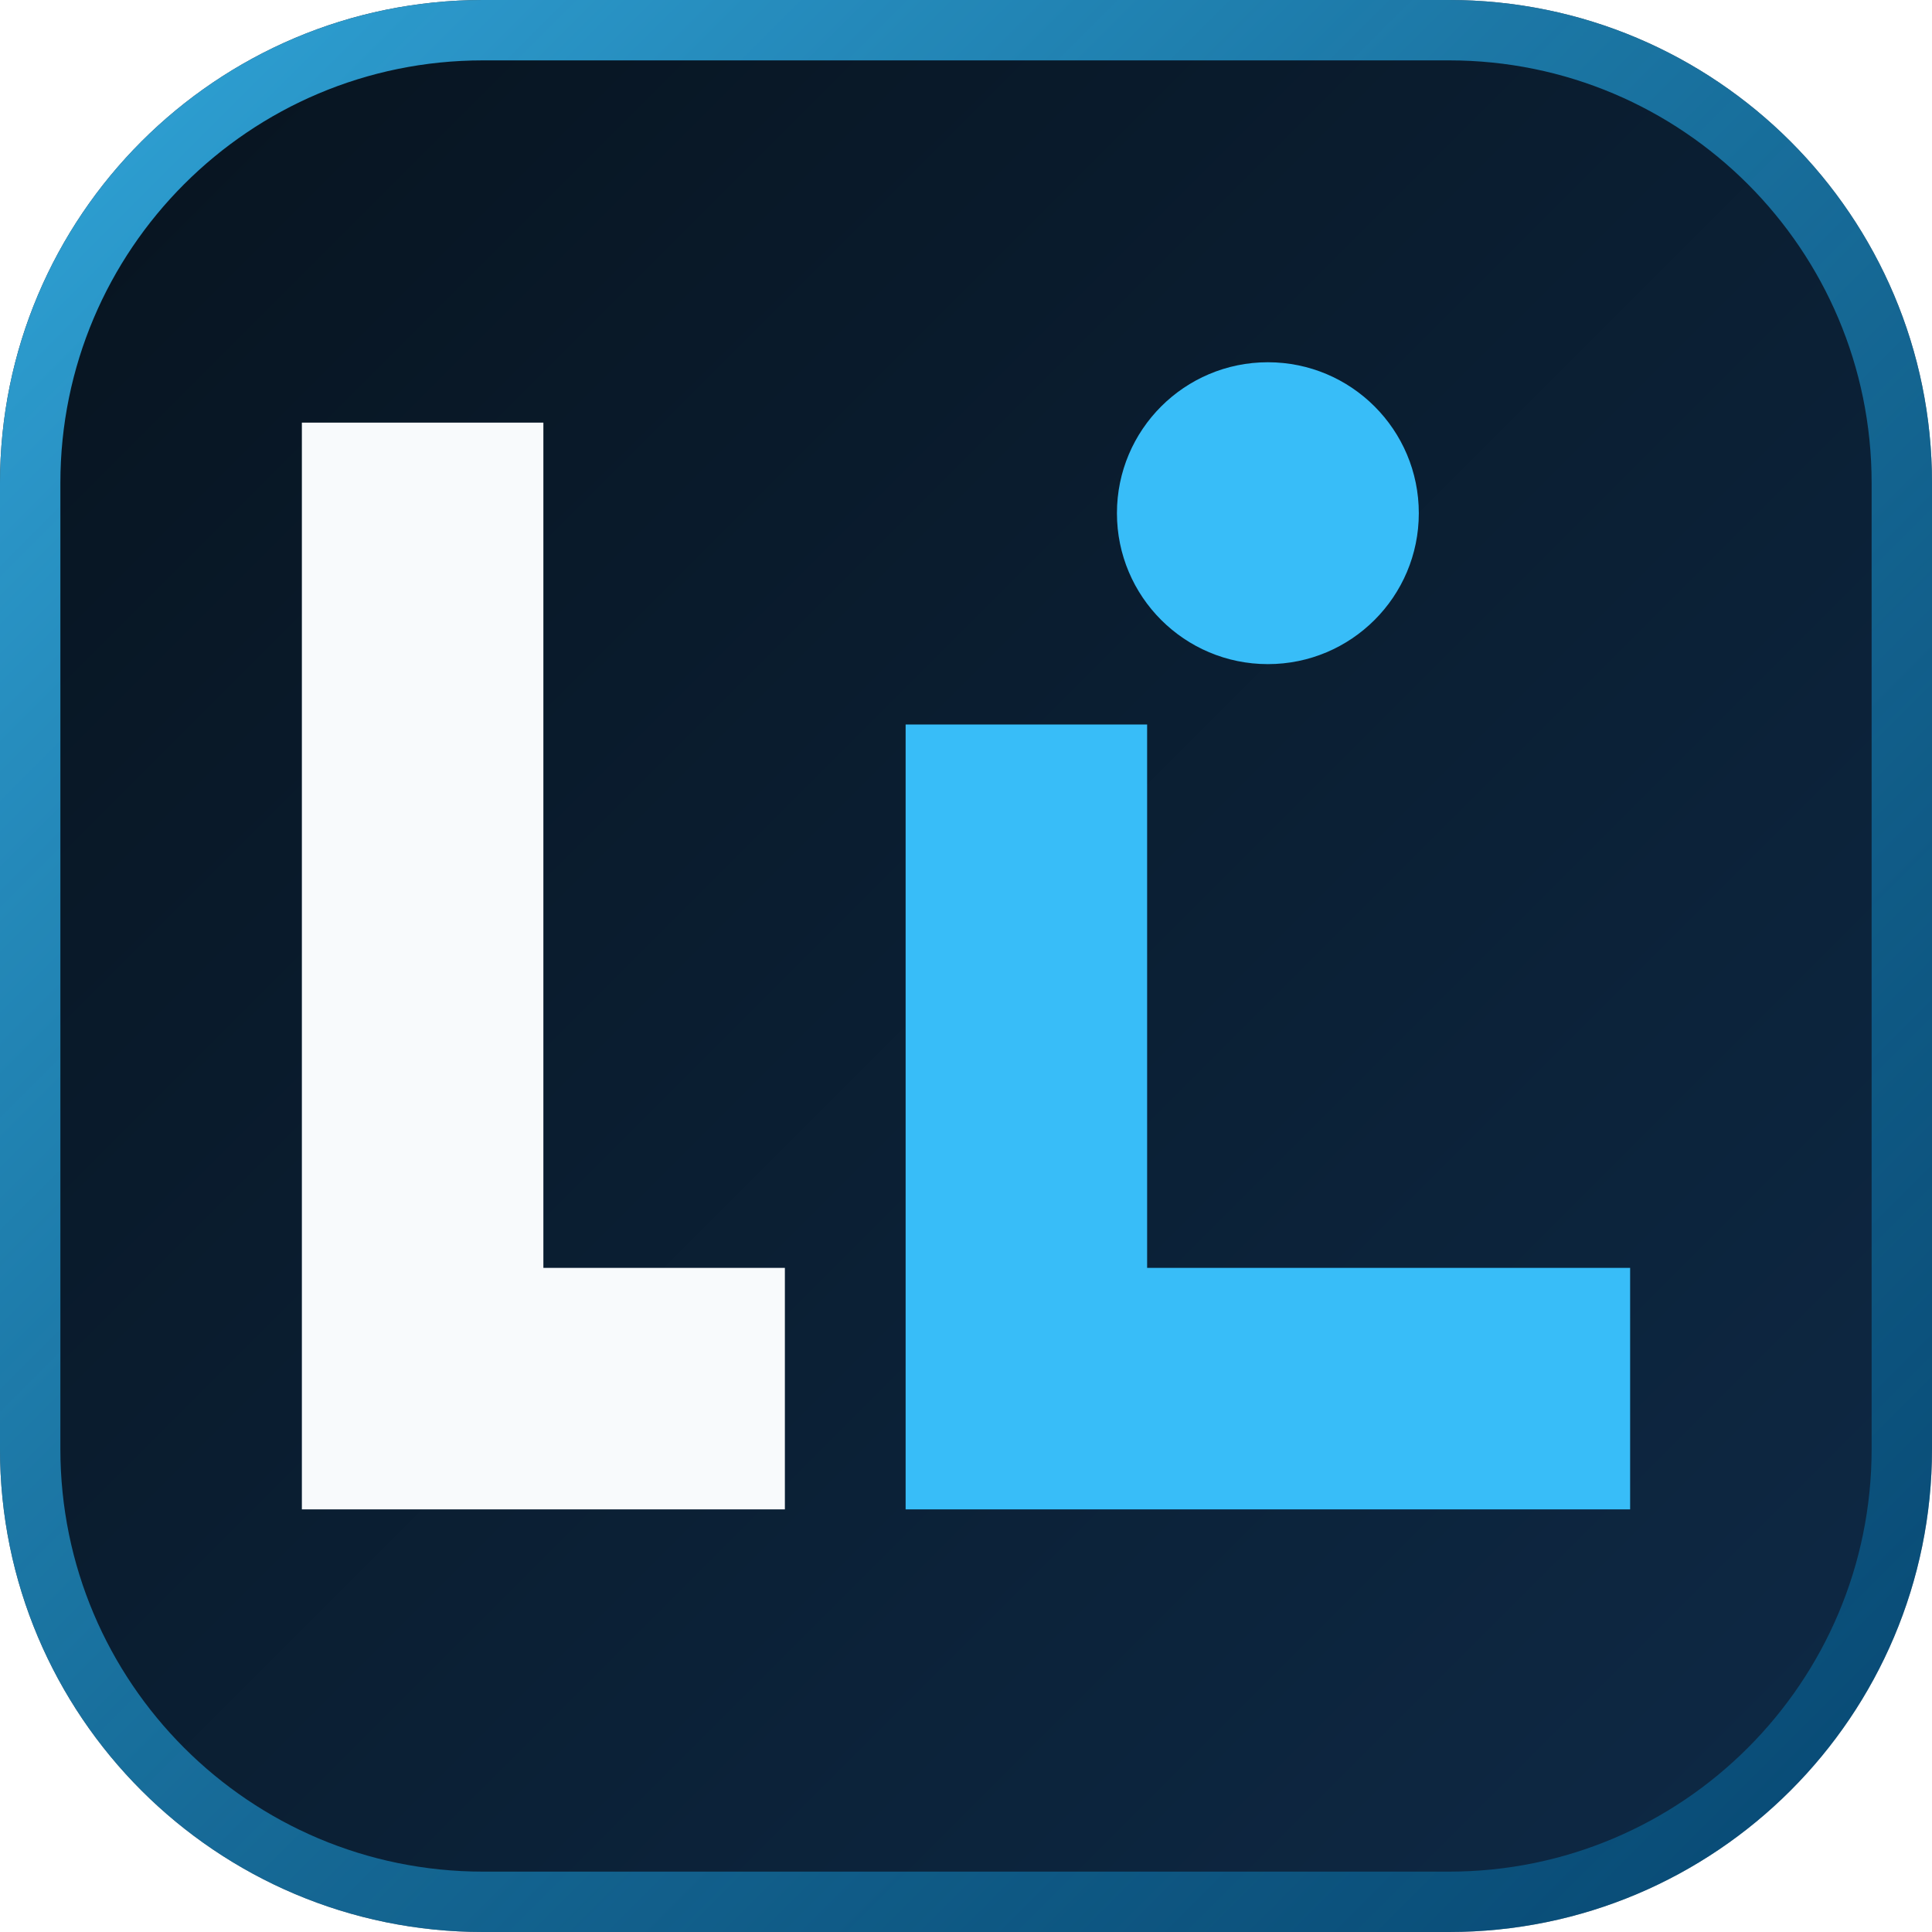
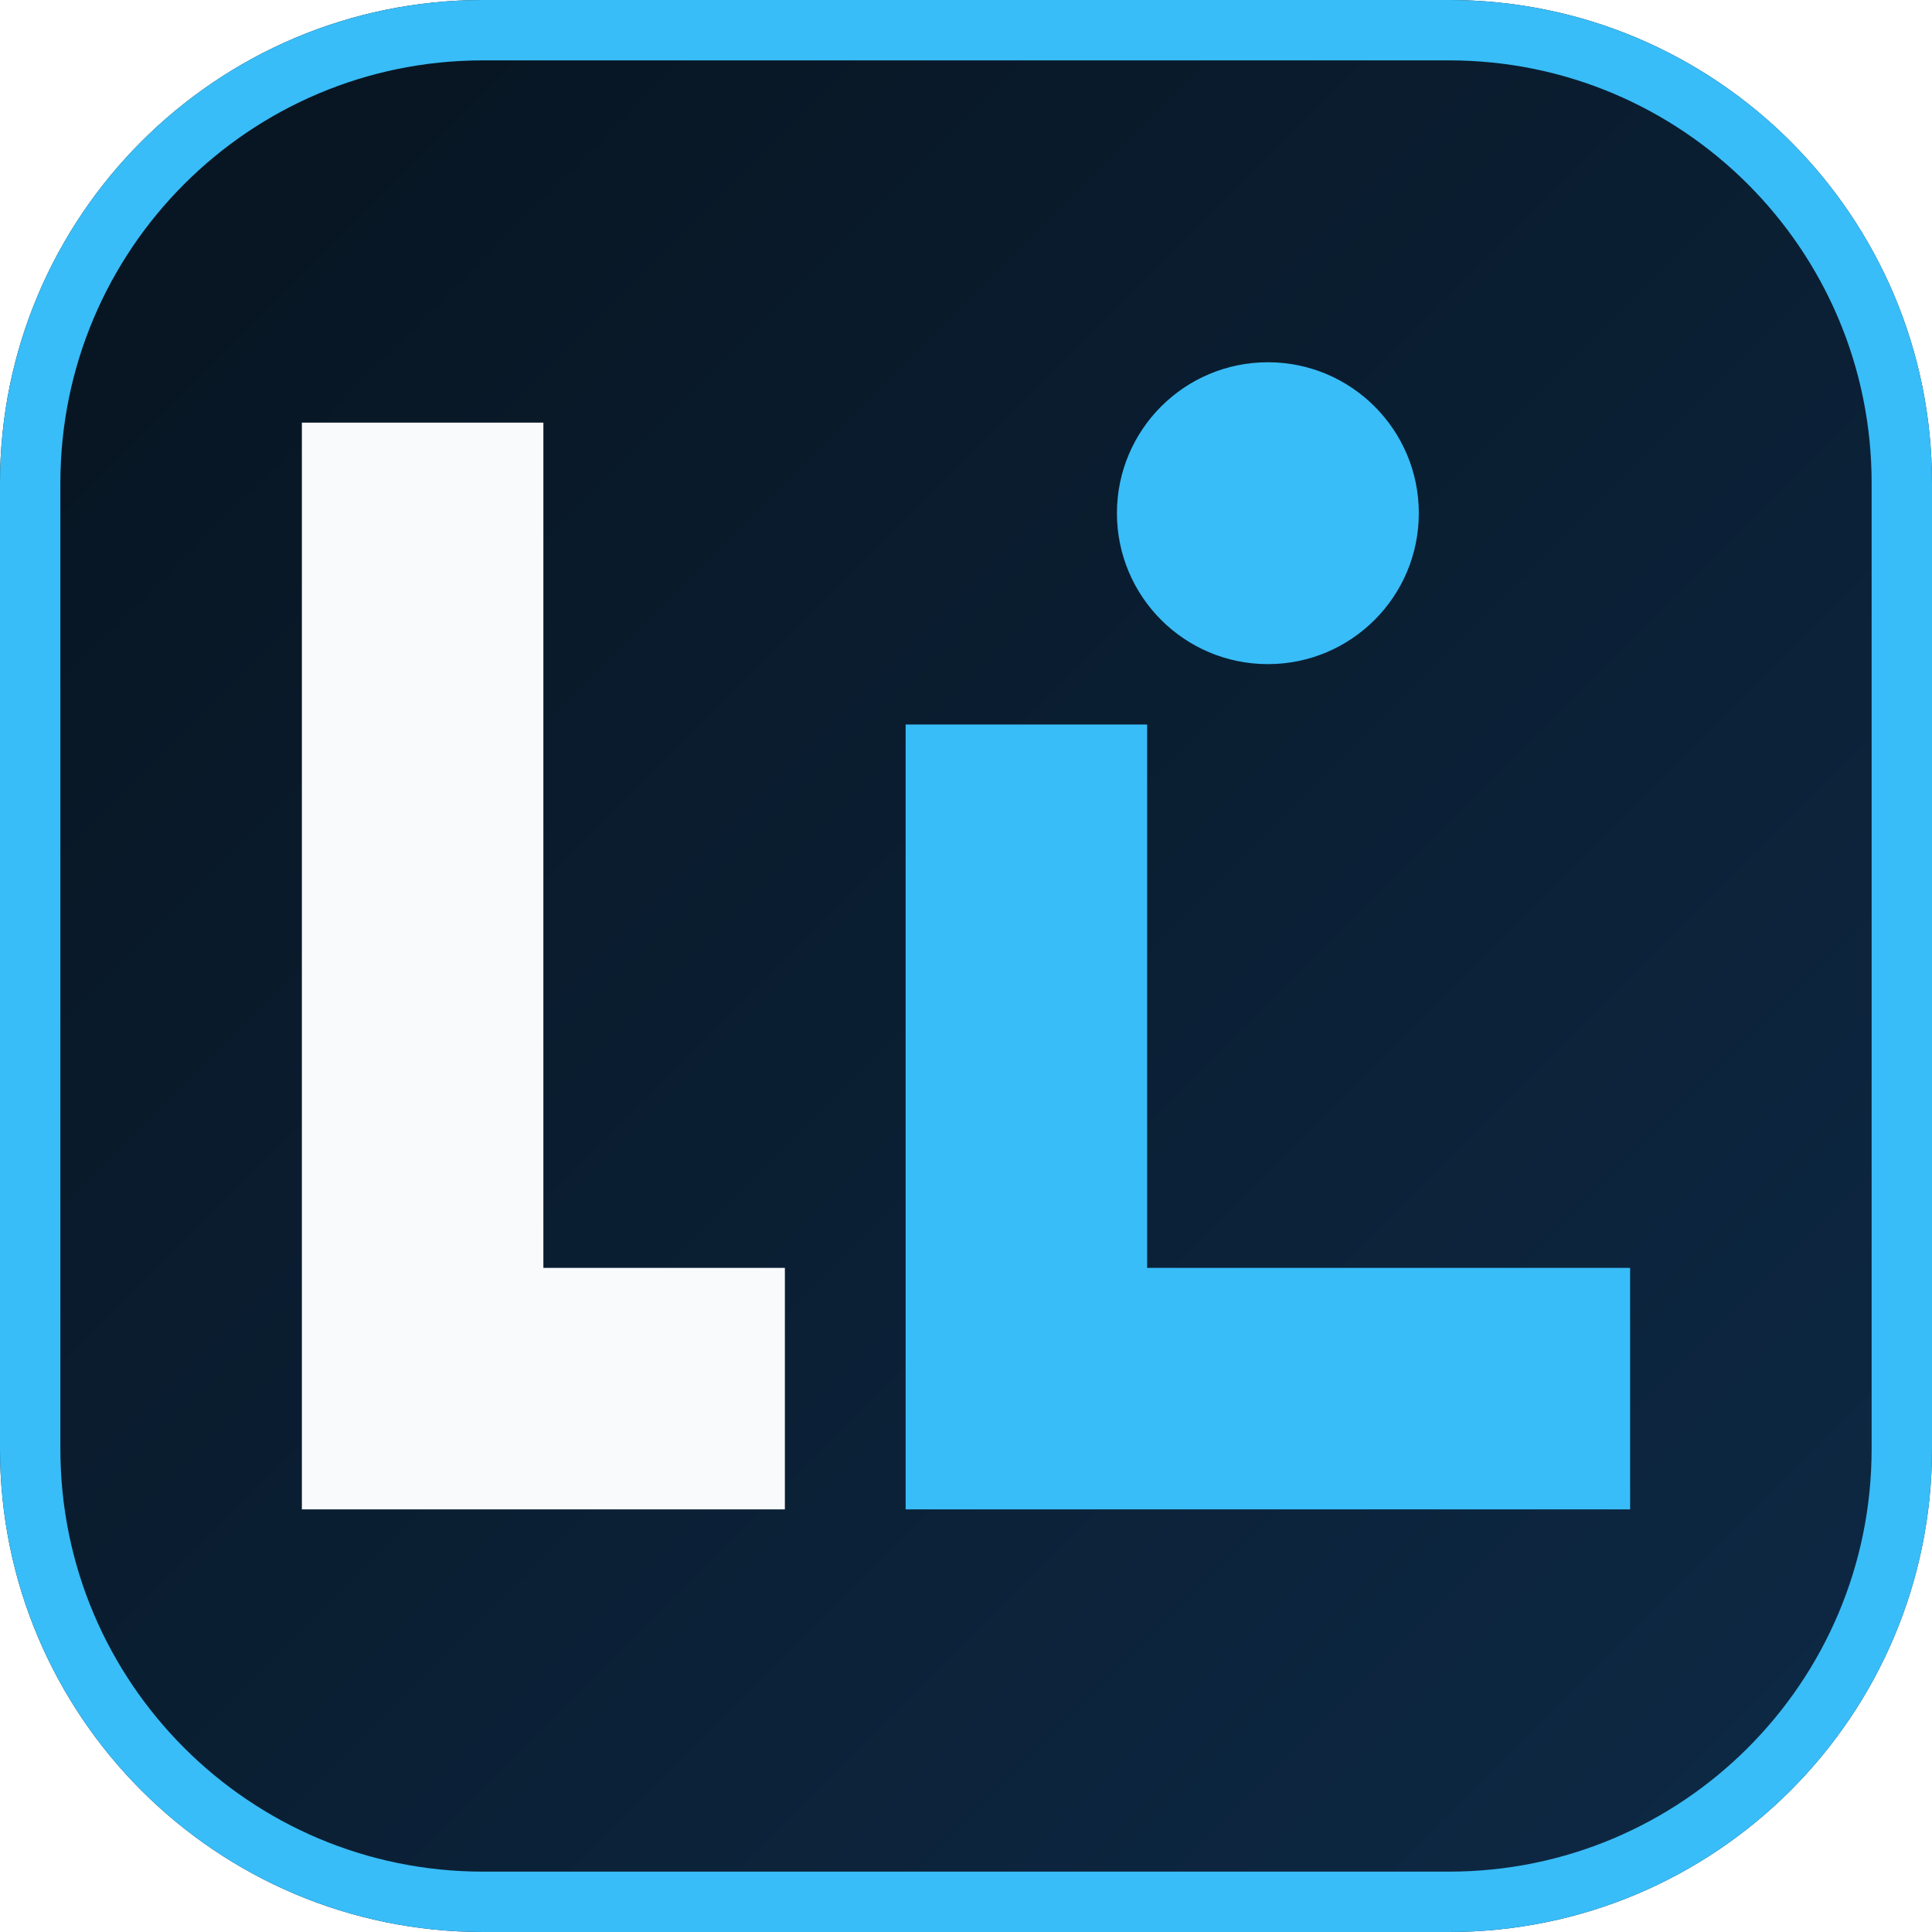
<svg xmlns="http://www.w3.org/2000/svg" viewBox="0 0 64 64" role="img" aria-labelledby="ll-t ll-d">
  <defs>
    <linearGradient id="bg-ll" x1="0" y1="0" x2="1" y2="1">
      <stop offset="0%" stop-color="#07131e" />
      <stop offset="100%" stop-color="#0e2a47" />
    </linearGradient>
-     <linearGradient id="brd-ll" x1="0" y1="0" x2="1" y2="1">
-       <stop offset="0%" stop-color="#38bdf8" stop-opacity="0.85" />
-       <stop offset="100%" stop-color="#0369a1" stop-opacity="0.5" />
-     </linearGradient>
  </defs>
  <rect width="64" height="64" rx="16" fill="url(#bg-ll)" />
-   <rect x="1" y="1" width="62" height="62" rx="15" fill="none" stroke="url(#brd-ll)" stroke-width="2" />
+   <rect x="1" y="1" width="62" height="62" rx="15" fill="none" stroke="#38bdf8" stroke-width="2" />
  <path d="M10 14H18V42H26V50H10Z" fill="#f8fafc" />
  <path d="M30 24H38V42H54V50H30Z" fill="#38bdf8" />
  <circle cx="42" cy="17" r="5" fill="#38bdf8" />
</svg>
